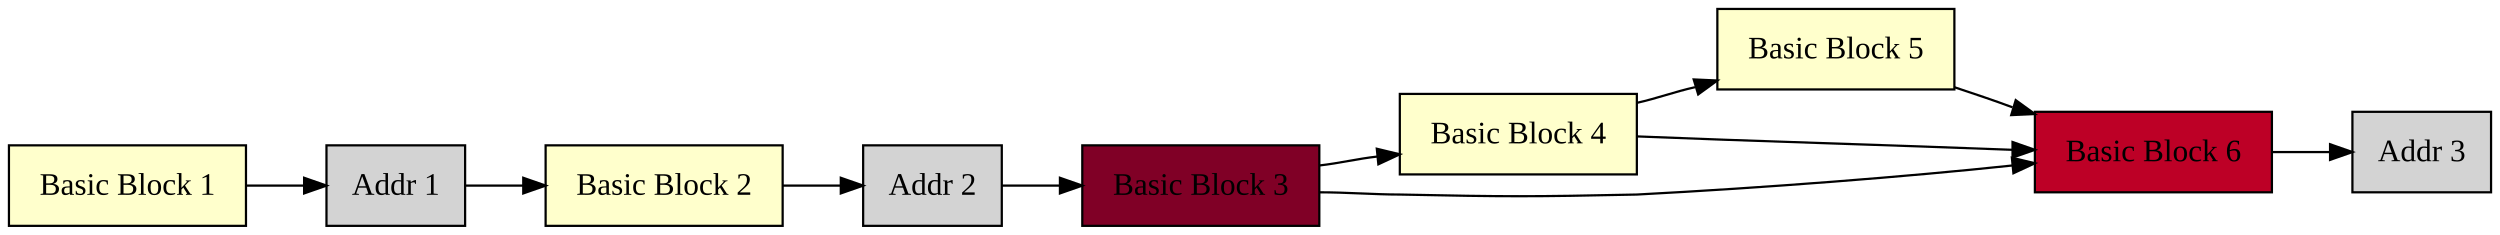
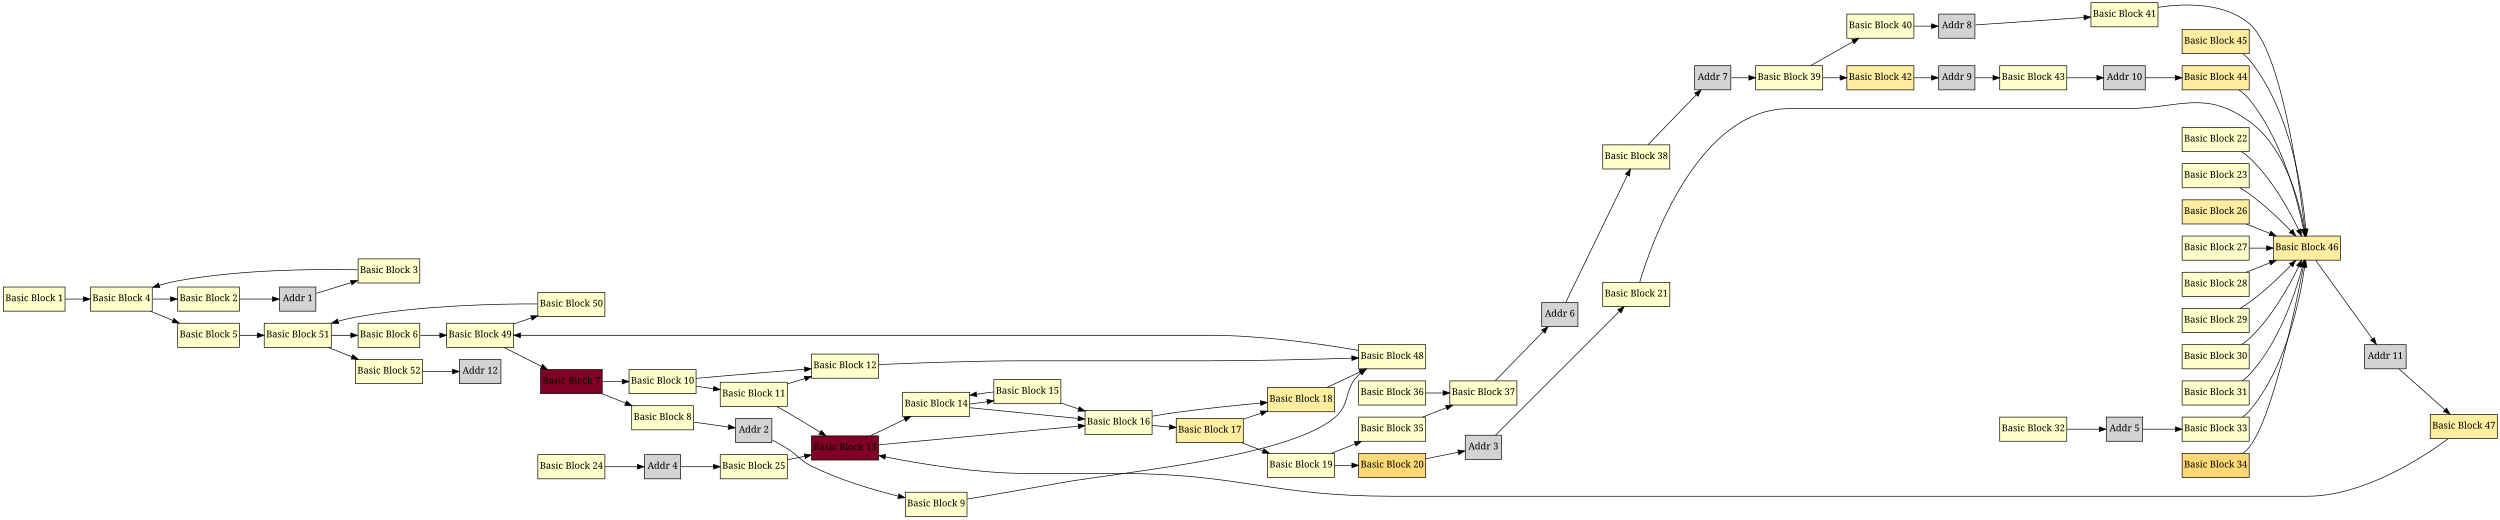
- <svg xmlns="http://www.w3.org/2000/svg" width="1118pt" height="105pt" viewBox="0.00 0.00 1118.00 105.00">
-   <g id="graph0" class="graph" transform="scale(1 1) rotate(0) translate(4 101)">
-     <polygon style="fill:white;stroke:white;" points="-4,4 -4,-101 1114,-101 1114,4 -4,4" />
+ <svg xmlns="http://www.w3.org/2000/svg" width="3728pt" height="774pt" viewBox="0.00 0.00 3728.00 774.00">
+   <g id="graph1" class="graph" transform="scale(1 1) rotate(0) translate(4 770)">
+     <polygon fill="white" stroke="white" points="-4,5 -4,-770 3725,-770 3725,5 -4,5" />
    <g id="node1" class="node">
-       <polygon style="fill:#ffffcc;stroke:black;" points="106,-36 3.55271e-14,-36 0,-1.77636e-14 106,-3.55271e-15 106,-36" />
-       <text text-anchor="middle" x="53" y="-13.9" style="font-family:Times New Roman;font-size:14.00;">Basic Block 1</text>
+       <polygon fill="#ffffcc" stroke="black" points="93,-342 1,-342 1,-306 93,-306 93,-342" />
+       <text text-anchor="middle" x="47" y="-320.9" font-family="Times Roman,serif" font-size="14.00">Basic Block 1</text>
+     </g>
+     <g id="node4" class="node">
+       <polygon fill="#ffffcc" stroke="black" points="223,-342 131,-342 131,-306 223,-306 223,-342" />
+       <text text-anchor="middle" x="177" y="-320.9" font-family="Times Roman,serif" font-size="14.00">Basic Block 4</text>
+     </g>
+     <g id="edge2" class="edge">
+       <path fill="none" stroke="black" d="M93.566,-324C102.154,-324 111.21,-324 120.063,-324" />
+       <polygon fill="black" stroke="black" points="120.322,-327.5 130.322,-324 120.322,-320.5 120.322,-327.5" />
+     </g>
+     <g id="node2" class="node">
+       <polygon fill="#ffffcc" stroke="black" points="353,-342 261,-342 261,-306 353,-306 353,-342" />
+       <text text-anchor="middle" x="307" y="-320.9" font-family="Times Roman,serif" font-size="14.00">Basic Block 2</text>
+     </g>
+     <g id="node53" class="node">
+       <polygon fill="lightgrey" stroke="black" points="467,-342 413,-342 413,-306 467,-306 467,-342" />
+       <text text-anchor="middle" x="440" y="-320.9" font-family="Times Roman,serif" font-size="14.00">Addr 1</text>
+     </g>
+     <g id="edge4" class="edge">
+       <path fill="none" stroke="black" d="M353.517,-324C369.463,-324 387.099,-324 402.264,-324" />
+       <polygon fill="black" stroke="black" points="402.316,-327.5 412.316,-324 402.316,-320.5 402.316,-327.5" />
+     </g>
+     <g id="node3" class="node">
+       <polygon fill="#ffffcc" stroke="black" points="622,-384 530,-384 530,-348 622,-348 622,-384" />
+       <text text-anchor="middle" x="576" y="-362.9" font-family="Times Roman,serif" font-size="14.00">Basic Block 3</text>
+     </g>
+     <g id="edge8" class="edge">
+       <path fill="none" stroke="black" d="M529.242,-367.646C467.174,-368.955 354.41,-368.274 260,-351 251.336,-349.415 242.328,-347.157 233.578,-344.615" />
+       <polygon fill="black" stroke="black" points="234.427,-341.215 223.841,-341.644 232.384,-347.91 234.427,-341.215" />
+     </g>
+     <g id="edge10" class="edge">
+       <path fill="none" stroke="black" d="M223.566,-324C232.154,-324 241.21,-324 250.063,-324" />
+       <polygon fill="black" stroke="black" points="250.322,-327.5 260.322,-324 250.322,-320.5 250.322,-327.5" />
+     </g>
+     <g id="node5" class="node">
+       <polygon fill="#ffffcc" stroke="black" points="353,-288 261,-288 261,-252 353,-252 353,-288" />
+       <text text-anchor="middle" x="307" y="-266.9" font-family="Times Roman,serif" font-size="14.00">Basic Block 5</text>
+     </g>
+     <g id="edge12" class="edge">
+       <path fill="none" stroke="black" d="M220.65,-305.869C231.261,-301.461 242.727,-296.698 253.728,-292.128" />
+       <polygon fill="black" stroke="black" points="255.352,-295.244 263.244,-288.176 252.667,-288.779 255.352,-295.244" />
+     </g>
+     <g id="node51" class="node">
+       <polygon fill="#ffffcc" stroke="black" points="490,-288 390,-288 390,-252 490,-252 490,-288" />
+       <text text-anchor="middle" x="440" y="-266.9" font-family="Times Roman,serif" font-size="14.00">Basic Block 51</text>
+     </g>
+     <g id="edge14" class="edge">
+       <path fill="none" stroke="black" d="M353.517,-270C361.916,-270 370.784,-270 379.513,-270" />
+       <polygon fill="black" stroke="black" points="379.659,-273.5 389.659,-270 379.659,-266.5 379.659,-273.5" />
+     </g>
+     <g id="node6" class="node">
+       <polygon fill="#ffffcc" stroke="black" points="622,-288 530,-288 530,-252 622,-252 622,-288" />
+       <text text-anchor="middle" x="576" y="-266.9" font-family="Times Roman,serif" font-size="14.00">Basic Block 6</text>
+     </g>
+     <g id="node49" class="node">
+       <polygon fill="#ffffcc" stroke="black" points="762,-288 662,-288 662,-252 762,-252 762,-288" />
+       <text text-anchor="middle" x="712" y="-266.9" font-family="Times Roman,serif" font-size="14.00">Basic Block 49</text>
+     </g>
+     <g id="edge16" class="edge">
+       <path fill="none" stroke="black" d="M622.803,-270C632.156,-270 642.103,-270 651.832,-270" />
+       <polygon fill="black" stroke="black" points="651.86,-273.5 661.86,-270 651.86,-266.5 651.86,-273.5" />
    </g>
    <g id="node7" class="node">
-       <polygon style="fill:lightgrey;stroke:black;" points="204,-36 142,-36 142,-1.77636e-14 204,-3.55271e-15 204,-36" />
-       <text text-anchor="middle" x="173" y="-13.9" style="font-family:Times New Roman;font-size:14.00;">Addr 1</text>
-     </g>
-     <g id="edge2" class="edge">
-       <path style="fill:none;stroke:black;" d="M106,-18C114,-18 123,-18 132,-18" />
-       <polygon style="fill:black;stroke:black;" points="132,-21.5 142,-18 132,-14.5 132,-21.5" />
-     </g>
-     <g id="node2" class="node">
-       <polygon style="fill:#ffffcc;stroke:black;" points="346,-36 240,-36 240,-1.77636e-14 346,-3.55271e-15 346,-36" />
-       <text text-anchor="middle" x="293" y="-13.9" style="font-family:Times New Roman;font-size:14.00;">Basic Block 2</text>
+       <polygon fill="#800026" stroke="black" points="894,-219 802,-219 802,-183 894,-183 894,-219" />
+       <text text-anchor="middle" x="848" y="-197.9" font-family="Times Roman,serif" font-size="14.00">Basic Block 7</text>
    </g>
    <g id="node8" class="node">
-       <polygon style="fill:lightgrey;stroke:black;" points="444,-36 382,-36 382,-1.77636e-14 444,-3.55271e-15 444,-36" />
-       <text text-anchor="middle" x="413" y="-13.9" style="font-family:Times New Roman;font-size:14.00;">Addr 2</text>
+       <polygon fill="#ffffcc" stroke="black" points="1030,-165 938,-165 938,-129 1030,-129 1030,-165" />
+       <text text-anchor="middle" x="984" y="-143.9" font-family="Times Roman,serif" font-size="14.00">Basic Block 8</text>
+     </g>
+     <g id="edge20" class="edge">
+       <path fill="none" stroke="black" d="M893.664,-182.869C904.878,-178.416 917.003,-173.602 928.618,-168.99" />
+       <polygon fill="black" stroke="black" points="930.222,-172.119 938.225,-165.176 927.639,-165.613 930.222,-172.119" />
+     </g>
+     <g id="node10" class="node">
+       <polygon fill="#ffffcc" stroke="black" points="1034,-219 934,-219 934,-183 1034,-183 1034,-219" />
+       <text text-anchor="middle" x="984" y="-197.9" font-family="Times Roman,serif" font-size="14.00">Basic Block 10</text>
+     </g>
+     <g id="edge18" class="edge">
+       <path fill="none" stroke="black" d="M894.803,-201C904.156,-201 914.103,-201 923.832,-201" />
+       <polygon fill="black" stroke="black" points="923.86,-204.5 933.86,-201 923.86,-197.5 923.86,-204.5" />
+     </g>
+     <g id="node54" class="node">
+       <polygon fill="lightgrey" stroke="black" points="1147,-146 1093,-146 1093,-110 1147,-110 1147,-146" />
+       <text text-anchor="middle" x="1120" y="-124.9" font-family="Times Roman,serif" font-size="14.00">Addr 2</text>
+     </g>
+     <g id="edge22" class="edge">
+       <path fill="none" stroke="black" d="M1030.8,-140.461C1047.57,-138.119 1066.25,-135.51 1082.16,-133.287" />
+       <polygon fill="black" stroke="black" points="1082.75,-136.738 1092.17,-131.888 1081.78,-129.806 1082.75,-136.738" />
+     </g>
+     <g id="node9" class="node">
+       <polygon fill="#ffffcc" stroke="black" points="1438,-36 1346,-36 1346,-1.77636e-14 1438,-3.55271e-15 1438,-36" />
+       <text text-anchor="middle" x="1392" y="-14.9" font-family="Times Roman,serif" font-size="14.00">Basic Block 9</text>
+     </g>
+     <g id="node48" class="node">
+       <polygon fill="#ffffcc" stroke="black" points="2122,-256 2022,-256 2022,-220 2122,-220 2122,-256" />
+       <text text-anchor="middle" x="2072" y="-234.9" font-family="Times Roman,serif" font-size="14.00">Basic Block 48</text>
+     </g>
+     <g id="edge26" class="edge">
+       <path fill="none" stroke="black" d="M1438.66,-25.829C1476.3,-32.192 1530.59,-41.478 1578,-50 1669.72,-66.488 1914.26,-87.515 1986,-147 2011.12,-167.831 1998.72,-188.123 2022,-211 2022.93,-211.914 2023.9,-212.806 2024.9,-213.675" />
+       <polygon fill="black" stroke="black" points="2022.98,-216.613 2033.05,-219.895 2027.22,-211.047 2022.98,-216.613" />
+     </g>
+     <g id="node11" class="node">
+       <polygon fill="#ffffcc" stroke="black" points="1170,-200 1070,-200 1070,-164 1170,-164 1170,-200" />
+       <text text-anchor="middle" x="1120" y="-178.9" font-family="Times Roman,serif" font-size="14.00">Basic Block 11</text>
+     </g>
+     <g id="edge30" class="edge">
+       <path fill="none" stroke="black" d="M1034.25,-193.979C1042.63,-192.809 1051.39,-191.585 1059.98,-190.385" />
+       <polygon fill="black" stroke="black" points="1060.53,-193.842 1069.95,-188.992 1059.56,-186.909 1060.53,-193.842" />
+     </g>
+     <g id="node12" class="node">
+       <polygon fill="#ffffcc" stroke="black" points="1306,-242 1206,-242 1206,-206 1306,-206 1306,-242" />
+       <text text-anchor="middle" x="1256" y="-220.9" font-family="Times Roman,serif" font-size="14.00">Basic Block 12</text>
+     </g>
+     <g id="edge28" class="edge">
+       <path fill="none" stroke="black" d="M1034.01,-205.757C1045.81,-206.85 1058.35,-207.988 1070,-209 1112.04,-212.65 1159.45,-216.469 1195.89,-219.34" />
+       <polygon fill="black" stroke="black" points="1195.61,-222.83 1205.86,-220.124 1196.16,-215.851 1195.61,-222.83" />
+     </g>
+     <g id="edge34" class="edge">
+       <path fill="none" stroke="black" d="M1170.25,-197.52C1178.72,-200.135 1187.58,-202.871 1196.26,-205.551" />
+       <polygon fill="black" stroke="black" points="1195.36,-208.937 1205.95,-208.544 1197.43,-202.249 1195.36,-208.937" />
+     </g>
+     <g id="node13" class="node">
+       <polygon fill="#800026" stroke="black" points="1306,-120 1206,-120 1206,-84 1306,-84 1306,-120" />
+       <text text-anchor="middle" x="1256" y="-98.9" font-family="Times Roman,serif" font-size="14.00">Basic Block 13</text>
+     </g>
+     <g id="edge32" class="edge">
+       <path fill="none" stroke="black" d="M1154.03,-163.96C1159.4,-161.016 1164.87,-157.96 1170,-155 1186.25,-145.615 1203.94,-134.816 1219.03,-125.425" />
+       <polygon fill="black" stroke="black" points="1220.96,-128.348 1227.58,-120.08 1217.25,-122.412 1220.96,-128.348" />
+     </g>
+     <g id="edge36" class="edge">
+       <path fill="none" stroke="black" d="M1306.12,-226.357C1360.68,-228.717 1450.52,-232 1528,-232 1528,-232 1528,-232 1800,-232 1872.77,-232 1956.47,-234.173 2011.59,-235.904" />
+       <polygon fill="black" stroke="black" points="2011.77,-239.411 2021.88,-236.232 2011.99,-232.415 2011.77,-239.411" />
+     </g>
+     <g id="node14" class="node">
+       <polygon fill="#ffffcc" stroke="black" points="1442,-185 1342,-185 1342,-149 1442,-149 1442,-185" />
+       <text text-anchor="middle" x="1392" y="-163.9" font-family="Times Roman,serif" font-size="14.00">Basic Block 14</text>
+     </g>
+     <g id="edge40" class="edge">
+       <path fill="none" stroke="black" d="M1293.88,-120.106C1309.8,-127.713 1328.47,-136.638 1345.23,-144.649" />
+       <polygon fill="black" stroke="black" points="1343.79,-147.837 1354.32,-148.991 1346.81,-141.521 1343.79,-147.837" />
+     </g>
+     <g id="node16" class="node">
+       <polygon fill="#ffffcc" stroke="black" points="1714,-158 1614,-158 1614,-122 1714,-122 1714,-158" />
+       <text text-anchor="middle" x="1664" y="-136.9" font-family="Times Roman,serif" font-size="14.00">Basic Block 16</text>
+     </g>
+     <g id="edge38" class="edge">
+       <path fill="none" stroke="black" d="M1306.03,-106.66C1381.23,-113.663 1523.15,-126.882 1603.87,-134.4" />
+       <polygon fill="black" stroke="black" points="1603.6,-137.89 1613.88,-135.332 1604.25,-130.92 1603.6,-137.89" />
+     </g>
+     <g id="node15" class="node">
+       <polygon fill="#ffffcc" stroke="black" points="1578,-204 1478,-204 1478,-168 1578,-168 1578,-204" />
+       <text text-anchor="middle" x="1528" y="-182.9" font-family="Times Roman,serif" font-size="14.00">Basic Block 15</text>
+     </g>
+     <g id="edge44" class="edge">
+       <path fill="none" stroke="black" d="M1442.25,-167.479C1450.63,-168.449 1459.39,-169.617 1467.98,-170.907" />
+       <polygon fill="black" stroke="black" points="1467.53,-174.378 1477.95,-172.471 1468.62,-167.463 1467.53,-174.378" />
+     </g>
+     <g id="edge42" class="edge">
+       <path fill="none" stroke="black" d="M1442.21,-162.016C1487.78,-157.493 1555.07,-150.813 1603.58,-145.998" />
+       <polygon fill="black" stroke="black" points="1604.02,-149.471 1613.63,-145 1603.33,-142.505 1604.02,-149.471" />
+     </g>
+     <g id="edge46" class="edge">
+       <path fill="none" stroke="black" d="M1477.95,-185.544C1469.58,-184.579 1460.82,-183.413 1452.23,-182.125" />
+       <polygon fill="black" stroke="black" points="1452.68,-178.652 1442.25,-180.562 1451.59,-185.568 1452.68,-178.652" />
+     </g>
+     <g id="edge48" class="edge">
+       <path fill="none" stroke="black" d="M1578.25,-169.002C1586.72,-166.138 1595.58,-163.141 1604.26,-160.206" />
+       <polygon fill="black" stroke="black" points="1605.6,-163.448 1613.95,-156.928 1603.36,-156.817 1605.6,-163.448" />
+     </g>
+     <g id="node17" class="node">
+       <polygon fill="#ffeda0" stroke="black" points="1850,-146 1750,-146 1750,-110 1850,-110 1850,-146" />
+       <text text-anchor="middle" x="1800" y="-124.9" font-family="Times Roman,serif" font-size="14.00">Basic Block 17</text>
+     </g>
+     <g id="edge52" class="edge">
+       <path fill="none" stroke="black" d="M1714.25,-135.566C1722.63,-134.827 1731.39,-134.054 1739.98,-133.296" />
+       <polygon fill="black" stroke="black" points="1740.3,-136.782 1749.95,-132.416 1739.68,-129.809 1740.3,-136.782" />
+     </g>
+     <g id="node18" class="node">
+       <polygon fill="#ffeda0" stroke="black" points="1986,-192 1886,-192 1886,-156 1986,-156 1986,-192" />
+       <text text-anchor="middle" x="1936" y="-170.9" font-family="Times Roman,serif" font-size="14.00">Basic Block 18</text>
+     </g>
+     <g id="edge50" class="edge">
+       <path fill="none" stroke="black" d="M1714.38,-149.403C1726.05,-151.41 1738.44,-153.403 1750,-155 1791.88,-160.784 1839.3,-165.601 1875.77,-168.938" />
+       <polygon fill="black" stroke="black" points="1875.48,-172.426 1885.76,-169.839 1876.11,-165.454 1875.48,-172.426" />
+     </g>
+     <g id="edge56" class="edge">
+       <path fill="none" stroke="black" d="M1850.25,-144.998C1858.72,-147.862 1867.58,-150.859 1876.26,-153.794" />
+       <polygon fill="black" stroke="black" points="1875.36,-157.183 1885.95,-157.072 1877.6,-150.552 1875.36,-157.183" />
+     </g>
+     <g id="node19" class="node">
+       <polygon fill="#ffffcc" stroke="black" points="1986,-94 1886,-94 1886,-58 1986,-58 1986,-94" />
+       <text text-anchor="middle" x="1936" y="-72.9" font-family="Times Roman,serif" font-size="14.00">Basic Block 19</text>
+     </g>
+     <g id="edge54" class="edge">
+       <path fill="none" stroke="black" d="M1847.18,-109.959C1857.52,-106.006 1868.57,-101.782 1879.24,-97.703" />
+       <polygon fill="black" stroke="black" points="1880.81,-100.85 1888.9,-94.009 1878.31,-94.311 1880.81,-100.85" />
+     </g>
+     <g id="edge58" class="edge">
+       <path fill="none" stroke="black" d="M1974.61,-192.169C1989.97,-199.397 2007.81,-207.792 2023.99,-215.407" />
+       <polygon fill="black" stroke="black" points="2022.76,-218.695 2033.3,-219.786 2025.74,-212.361 2022.76,-218.695" />
+     </g>
+     <g id="node20" class="node">
+       <polygon fill="#fed976" stroke="black" points="2122,-94 2022,-94 2022,-58 2122,-58 2122,-94" />
+       <text text-anchor="middle" x="2072" y="-72.9" font-family="Times Roman,serif" font-size="14.00">Basic Block 20</text>
+     </g>
+     <g id="edge62" class="edge">
+       <path fill="none" stroke="black" d="M1986.25,-76C1994.54,-76 2003.2,-76 2011.7,-76" />
+       <polygon fill="black" stroke="black" points="2011.95,-79.5 2021.95,-76 2011.95,-72.5 2011.95,-79.5" />
+     </g>
+     <g id="node35" class="node">
+       <polygon fill="#ffffcc" stroke="black" points="2122,-148 2022,-148 2022,-112 2122,-112 2122,-148" />
+       <text text-anchor="middle" x="2072" y="-126.9" font-family="Times Roman,serif" font-size="14.00">Basic Block 35</text>
+     </g>
+     <g id="edge60" class="edge">
+       <path fill="none" stroke="black" d="M1981.66,-94.131C1992.88,-98.584 2005,-103.398 2016.62,-108.01" />
+       <polygon fill="black" stroke="black" points="2015.64,-111.387 2026.22,-111.824 2018.22,-104.881 2015.64,-111.387" />
+     </g>
+     <g id="node55" class="node">
+       <polygon fill="lightgrey" stroke="black" points="2235,-121 2181,-121 2181,-85 2235,-85 2235,-121" />
+       <text text-anchor="middle" x="2208" y="-99.9" font-family="Times Roman,serif" font-size="14.00">Addr 3</text>
+     </g>
+     <g id="edge64" class="edge">
+       <path fill="none" stroke="black" d="M2122.25,-85.977C2138.24,-89.15 2155.63,-92.603 2170.55,-95.564" />
+       <polygon fill="black" stroke="black" points="2169.94,-99.012 2180.43,-97.526 2171.3,-92.146 2169.94,-99.012" />
+     </g>
+     <g id="node21" class="node">
+       <polygon fill="#ffffcc" stroke="black" points="2486,-349 2386,-349 2386,-313 2486,-313 2486,-349" />
+       <text text-anchor="middle" x="2436" y="-327.9" font-family="Times Roman,serif" font-size="14.00">Basic Block 21</text>
+     </g>
+     <g id="node46" class="node">
+       <polygon fill="#ffeda0" stroke="black" points="3486,-418 3386,-418 3386,-382 3486,-382 3486,-418" />
+       <text text-anchor="middle" x="3436" y="-396.9" font-family="Times Roman,serif" font-size="14.00">Basic Block 46</text>
+     </g>
+     <g id="edge68" class="edge">
+       <path fill="none" stroke="black" d="M2441.11,-349.175C2459.64,-410.8 2529.46,-608 2664,-608 2664,-608 2664,-608 3164,-608 3247.1,-608 3282.5,-637.47 3350,-589 3403.58,-550.521 3424.5,-470.481 3432.08,-427.959" />
+       <polygon fill="black" stroke="black" points="3435.55,-428.442 3433.73,-418.004 3428.64,-427.297 3435.55,-428.442" />
+     </g>
+     <g id="node22" class="node">
+       <polygon fill="#ffffcc" stroke="black" points="3350,-580 3250,-580 3250,-544 3350,-544 3350,-580" />
+       <text text-anchor="middle" x="3300" y="-558.9" font-family="Times Roman,serif" font-size="14.00">Basic Block 22</text>
+     </g>
+     <g id="edge70" class="edge">
+       <path fill="none" stroke="black" d="M3338.52,-543.88C3342.61,-541.191 3346.53,-538.226 3350,-535 3383.45,-503.878 3409.41,-457.047 3423.7,-427.523" />
+       <polygon fill="black" stroke="black" points="3426.99,-428.758 3428.09,-418.221 3420.66,-425.769 3426.99,-428.758" />
+     </g>
+     <g id="node23" class="node">
+       <polygon fill="#ffffcc" stroke="black" points="3350,-526 3250,-526 3250,-490 3350,-490 3350,-526" />
+       <text text-anchor="middle" x="3300" y="-504.9" font-family="Times Roman,serif" font-size="14.00">Basic Block 23</text>
+     </g>
+     <g id="edge72" class="edge">
+       <path fill="none" stroke="black" d="M3336.2,-489.922C3340.96,-487.122 3345.68,-484.118 3350,-481 3372.79,-464.551 3395.82,-442.506 3412.3,-425.568" />
+       <polygon fill="black" stroke="black" points="3414.99,-427.821 3419.39,-418.183 3409.94,-422.973 3414.99,-427.821" />
+     </g>
+     <g id="node24" class="node">
+       <polygon fill="#ffffcc" stroke="black" points="898,-92 798,-92 798,-56 898,-56 898,-92" />
+       <text text-anchor="middle" x="848" y="-70.9" font-family="Times Roman,serif" font-size="14.00">Basic Block 24</text>
+     </g>
+     <g id="node56" class="node">
+       <polygon fill="lightgrey" stroke="black" points="1011,-92 957,-92 957,-56 1011,-56 1011,-92" />
+       <text text-anchor="middle" x="984" y="-70.9" font-family="Times Roman,serif" font-size="14.00">Addr 4</text>
+     </g>
+     <g id="edge74" class="edge">
+       <path fill="none" stroke="black" d="M898.255,-74C914.086,-74 931.296,-74 946.116,-74" />
+       <polygon fill="black" stroke="black" points="946.43,-77.5 956.43,-74 946.43,-70.5 946.43,-77.5" />
+     </g>
+     <g id="node25" class="node">
+       <polygon fill="#ffffcc" stroke="black" points="1170,-92 1070,-92 1070,-56 1170,-56 1170,-92" />
+       <text text-anchor="middle" x="1120" y="-70.9" font-family="Times Roman,serif" font-size="14.00">Basic Block 25</text>
+     </g>
+     <g id="edge78" class="edge">
+       <path fill="none" stroke="black" d="M1170.25,-84.347C1178.63,-86.071 1187.39,-87.875 1195.98,-89.643" />
+       <polygon fill="black" stroke="black" points="1195.45,-93.107 1205.95,-91.696 1196.86,-86.251 1195.45,-93.107" />
+     </g>
+     <g id="node26" class="node">
+       <polygon fill="#ffeda0" stroke="black" points="3350,-472 3250,-472 3250,-436 3350,-436 3350,-472" />
+       <text text-anchor="middle" x="3300" y="-450.9" font-family="Times Roman,serif" font-size="14.00">Basic Block 26</text>
+     </g>
+     <g id="edge80" class="edge">
+       <path fill="none" stroke="black" d="M3345.66,-435.869C3356.88,-431.416 3369,-426.602 3380.62,-421.99" />
+       <polygon fill="black" stroke="black" points="3382.22,-425.119 3390.22,-418.176 3379.64,-418.613 3382.22,-425.119" />
+     </g>
+     <g id="node27" class="node">
+       <polygon fill="#ffffcc" stroke="black" points="3350,-418 3250,-418 3250,-382 3350,-382 3350,-418" />
+       <text text-anchor="middle" x="3300" y="-396.9" font-family="Times Roman,serif" font-size="14.00">Basic Block 27</text>
+     </g>
+     <g id="edge82" class="edge">
+       <path fill="none" stroke="black" d="M3350.25,-400C3358.54,-400 3367.2,-400 3375.7,-400" />
+       <polygon fill="black" stroke="black" points="3375.95,-403.5 3385.95,-400 3375.95,-396.5 3375.95,-403.5" />
+     </g>
+     <g id="node28" class="node">
+       <polygon fill="#ffffcc" stroke="black" points="3350,-364 3250,-364 3250,-328 3350,-328 3350,-364" />
+       <text text-anchor="middle" x="3300" y="-342.9" font-family="Times Roman,serif" font-size="14.00">Basic Block 28</text>
+     </g>
+     <g id="edge84" class="edge">
+       <path fill="none" stroke="black" d="M3345.66,-364.131C3356.88,-368.584 3369,-373.398 3380.62,-378.01" />
+       <polygon fill="black" stroke="black" points="3379.64,-381.387 3390.22,-381.824 3382.22,-374.881 3379.64,-381.387" />
+     </g>
+     <g id="node29" class="node">
+       <polygon fill="#ffffcc" stroke="black" points="3350,-310 3250,-310 3250,-274 3350,-274 3350,-310" />
+       <text text-anchor="middle" x="3300" y="-288.9" font-family="Times Roman,serif" font-size="14.00">Basic Block 29</text>
+     </g>
+     <g id="edge86" class="edge">
+       <path fill="none" stroke="black" d="M3336.2,-310.078C3340.96,-312.878 3345.68,-315.882 3350,-319 3372.79,-335.449 3395.82,-357.494 3412.3,-374.432" />
+       <polygon fill="black" stroke="black" points="3409.94,-377.027 3419.39,-381.817 3414.99,-372.179 3409.94,-377.027" />
+     </g>
+     <g id="node30" class="node">
+       <polygon fill="#ffffcc" stroke="black" points="3350,-256 3250,-256 3250,-220 3350,-220 3350,-256" />
+       <text text-anchor="middle" x="3300" y="-234.9" font-family="Times Roman,serif" font-size="14.00">Basic Block 30</text>
+     </g>
+     <g id="edge88" class="edge">
+       <path fill="none" stroke="black" d="M3338.52,-256.12C3342.61,-258.809 3346.53,-261.774 3350,-265 3383.45,-296.122 3409.41,-342.953 3423.7,-372.477" />
+       <polygon fill="black" stroke="black" points="3420.66,-374.231 3428.09,-381.779 3426.99,-371.242 3420.66,-374.231" />
+     </g>
+     <g id="node31" class="node">
+       <polygon fill="#ffffcc" stroke="black" points="3350,-202 3250,-202 3250,-166 3350,-166 3350,-202" />
+       <text text-anchor="middle" x="3300" y="-180.9" font-family="Times Roman,serif" font-size="14.00">Basic Block 31</text>
+     </g>
+     <g id="edge90" class="edge">
+       <path fill="none" stroke="black" d="M3339.48,-202.003C3343.3,-204.687 3346.9,-207.684 3350,-211 3394.16,-258.278 3418.67,-332.152 3429.38,-372.098" />
+       <polygon fill="black" stroke="black" points="3426.03,-373.144 3431.92,-381.951 3432.81,-371.394 3426.03,-373.144" />
+     </g>
+     <g id="node32" class="node">
+       <polygon fill="#ffffcc" stroke="black" points="3078,-148 2978,-148 2978,-112 3078,-112 3078,-148" />
+       <text text-anchor="middle" x="3028" y="-126.9" font-family="Times Roman,serif" font-size="14.00">Basic Block 32</text>
+     </g>
+     <g id="node57" class="node">
+       <polygon fill="lightgrey" stroke="black" points="3191,-148 3137,-148 3137,-112 3191,-112 3191,-148" />
+       <text text-anchor="middle" x="3164" y="-126.9" font-family="Times Roman,serif" font-size="14.00">Addr 5</text>
+     </g>
+     <g id="edge92" class="edge">
+       <path fill="none" stroke="black" d="M3078.25,-130C3094.09,-130 3111.3,-130 3126.12,-130" />
+       <polygon fill="black" stroke="black" points="3126.43,-133.5 3136.43,-130 3126.43,-126.5 3126.43,-133.5" />
+     </g>
+     <g id="node33" class="node">
+       <polygon fill="#ffffcc" stroke="black" points="3350,-148 3250,-148 3250,-112 3350,-112 3350,-148" />
+       <text text-anchor="middle" x="3300" y="-126.9" font-family="Times Roman,serif" font-size="14.00">Basic Block 33</text>
+     </g>
+     <g id="edge96" class="edge">
+       <path fill="none" stroke="black" d="M3340.27,-148.097C3343.85,-150.74 3347.18,-153.702 3350,-157 3404.92,-221.165 3425.6,-322.79 3432.68,-371.77" />
+       <polygon fill="black" stroke="black" points="3429.25,-372.503 3434.06,-381.941 3436.19,-371.561 3429.25,-372.503" />
+     </g>
+     <g id="node34" class="node">
+       <polygon fill="#fed976" stroke="black" points="3350,-94 3250,-94 3250,-58 3350,-58 3350,-94" />
+       <text text-anchor="middle" x="3300" y="-72.9" font-family="Times Roman,serif" font-size="14.00">Basic Block 34</text>
+     </g>
+     <g id="edge98" class="edge">
+       <path fill="none" stroke="black" d="M3340.95,-94.297C3344.31,-96.881 3347.4,-99.775 3350,-103 3384.08,-145.251 3417.99,-306.105 3430.72,-371.799" />
+       <polygon fill="black" stroke="black" points="3427.33,-372.687 3432.65,-381.849 3434.21,-371.369 3427.33,-372.687" />
+     </g>
+     <g id="node37" class="node">
+       <polygon fill="#ffffcc" stroke="black" points="2258,-202 2158,-202 2158,-166 2258,-166 2258,-202" />
+       <text text-anchor="middle" x="2208" y="-180.9" font-family="Times Roman,serif" font-size="14.00">Basic Block 37</text>
+     </g>
+     <g id="edge100" class="edge">
+       <path fill="none" stroke="black" d="M2117.66,-148.131C2128.88,-152.584 2141,-157.398 2152.62,-162.01" />
+       <polygon fill="black" stroke="black" points="2151.64,-165.387 2162.22,-165.824 2154.22,-158.881 2151.64,-165.387" />
+     </g>
+     <g id="node36" class="node">
+       <polygon fill="#ffffcc" stroke="black" points="2122,-202 2022,-202 2022,-166 2122,-166 2122,-202" />
+       <text text-anchor="middle" x="2072" y="-180.9" font-family="Times Roman,serif" font-size="14.00">Basic Block 36</text>
+     </g>
+     <g id="edge102" class="edge">
+       <path fill="none" stroke="black" d="M2122.25,-184C2130.54,-184 2139.2,-184 2147.7,-184" />
+       <polygon fill="black" stroke="black" points="2147.95,-187.5 2157.95,-184 2147.95,-180.5 2147.95,-187.5" />
+     </g>
+     <g id="node58" class="node">
+       <polygon fill="lightgrey" stroke="black" points="2349,-319 2295,-319 2295,-283 2349,-283 2349,-319" />
+       <text text-anchor="middle" x="2322" y="-297.9" font-family="Times Roman,serif" font-size="14.00">Addr 6</text>
+     </g>
+     <g id="edge104" class="edge">
+       <path fill="none" stroke="black" d="M2225.56,-202.025C2244.67,-221.635 2275.37,-253.147 2296.99,-275.337" />
+       <polygon fill="black" stroke="black" points="2294.74,-278.042 2304.23,-282.762 2299.76,-273.157 2294.74,-278.042" />
+     </g>
+     <g id="node38" class="node">
+       <polygon fill="#ffffcc" stroke="black" points="2486,-554 2386,-554 2386,-518 2486,-518 2486,-554" />
+       <text text-anchor="middle" x="2436" y="-532.9" font-family="Times Roman,serif" font-size="14.00">Basic Block 38</text>
+     </g>
+     <g id="node59" class="node">
+       <polygon fill="lightgrey" stroke="black" points="2577,-672 2523,-672 2523,-636 2577,-636 2577,-672" />
+       <text text-anchor="middle" x="2550" y="-650.9" font-family="Times Roman,serif" font-size="14.00">Addr 7</text>
+     </g>
+     <g id="edge108" class="edge">
+       <path fill="none" stroke="black" d="M2453.56,-554.179C2472.87,-574.159 2504,-606.39 2525.66,-628.802" />
+       <polygon fill="black" stroke="black" points="2523.14,-631.234 2532.6,-635.994 2528.17,-626.37 2523.14,-631.234" />
+     </g>
+     <g id="node39" class="node">
+       <polygon fill="#ffffcc" stroke="black" points="2714,-672 2614,-672 2614,-636 2714,-636 2714,-672" />
+       <text text-anchor="middle" x="2664" y="-650.9" font-family="Times Roman,serif" font-size="14.00">Basic Block 39</text>
+     </g>
+     <g id="node40" class="node">
+       <polygon fill="#ffffcc" stroke="black" points="2850,-749 2750,-749 2750,-713 2850,-713 2850,-749" />
+       <text text-anchor="middle" x="2800" y="-727.9" font-family="Times Roman,serif" font-size="14.00">Basic Block 40</text>
+     </g>
+     <g id="edge114" class="edge">
+       <path fill="none" stroke="black" d="M2695.89,-672.053C2714.76,-682.74 2738.87,-696.388 2759.13,-707.86" />
+       <polygon fill="black" stroke="black" points="2757.42,-710.912 2767.84,-712.793 2760.86,-704.821 2757.42,-710.912" />
+     </g>
+     <g id="node42" class="node">
+       <polygon fill="#ffeda0" stroke="black" points="2850,-672 2750,-672 2750,-636 2850,-636 2850,-672" />
+       <text text-anchor="middle" x="2800" y="-650.9" font-family="Times Roman,serif" font-size="14.00">Basic Block 42</text>
+     </g>
+     <g id="edge112" class="edge">
+       <path fill="none" stroke="black" d="M2714.25,-654C2722.54,-654 2731.2,-654 2739.7,-654" />
+       <polygon fill="black" stroke="black" points="2739.95,-657.5 2749.95,-654 2739.95,-650.5 2739.95,-657.5" />
+     </g>
+     <g id="node60" class="node">
+       <polygon fill="lightgrey" stroke="black" points="2941,-749 2887,-749 2887,-713 2941,-713 2941,-749" />
+       <text text-anchor="middle" x="2914" y="-727.9" font-family="Times Roman,serif" font-size="14.00">Addr 8</text>
+     </g>
+     <g id="edge116" class="edge">
+       <path fill="none" stroke="black" d="M2850,-731C2858.75,-731 2867.72,-731 2876.08,-731" />
+       <polygon fill="black" stroke="black" points="2876.27,-734.5 2886.27,-731 2876.27,-727.5 2876.27,-734.5" />
+     </g>
+     <g id="node41" class="node">
+       <polygon fill="#ffffcc" stroke="black" points="3214,-766 3114,-766 3114,-730 3214,-730 3214,-766" />
+       <text text-anchor="middle" x="3164" y="-744.9" font-family="Times Roman,serif" font-size="14.00">Basic Block 41</text>
+     </g>
+     <g id="edge120" class="edge">
+       <path fill="none" stroke="black" d="M3214.07,-759.146C3255.25,-765.202 3312.7,-766.081 3350,-735 3397.61,-695.333 3424.35,-501.858 3432.93,-428.382" />
+       <polygon fill="black" stroke="black" points="3436.45,-428.384 3434.11,-418.052 3429.5,-427.591 3436.45,-428.384" />
+     </g>
+     <g id="node61" class="node">
+       <polygon fill="lightgrey" stroke="black" points="2941,-672 2887,-672 2887,-636 2941,-636 2941,-672" />
+       <text text-anchor="middle" x="2914" y="-650.9" font-family="Times Roman,serif" font-size="14.00">Addr 9</text>
+     </g>
+     <g id="edge122" class="edge">
+       <path fill="none" stroke="black" d="M2850,-654C2858.75,-654 2867.72,-654 2876.08,-654" />
+       <polygon fill="black" stroke="black" points="2876.27,-657.5 2886.27,-654 2876.27,-650.5 2876.27,-657.5" />
+     </g>
+     <g id="node43" class="node">
+       <polygon fill="#ffffcc" stroke="black" points="3078,-672 2978,-672 2978,-636 3078,-636 3078,-672" />
+       <text text-anchor="middle" x="3028" y="-650.9" font-family="Times Roman,serif" font-size="14.00">Basic Block 43</text>
+     </g>
+     <g id="node62" class="node">
+       <polygon fill="lightgrey" stroke="black" points="3195,-672 3133,-672 3133,-636 3195,-636 3195,-672" />
+       <text text-anchor="middle" x="3164" y="-650.9" font-family="Times Roman,serif" font-size="14.00">Addr 10</text>
+     </g>
+     <g id="edge126" class="edge">
+       <path fill="none" stroke="black" d="M3078.25,-654C3092.85,-654 3108.61,-654 3122.59,-654" />
+       <polygon fill="black" stroke="black" points="3122.89,-657.5 3132.89,-654 3122.89,-650.5 3122.89,-657.5" />
+     </g>
+     <g id="node44" class="node">
+       <polygon fill="#ffeda0" stroke="black" points="3350,-672 3250,-672 3250,-636 3350,-636 3350,-672" />
+       <text text-anchor="middle" x="3300" y="-650.9" font-family="Times Roman,serif" font-size="14.00">Basic Block 44</text>
+     </g>
+     <g id="edge130" class="edge">
+       <path fill="none" stroke="black" d="M3334.63,-635.985C3340.28,-631.943 3345.69,-627.265 3350,-622 3398.45,-562.76 3421.8,-473.081 3431.02,-427.984" />
+       <polygon fill="black" stroke="black" points="3434.48,-428.522 3432.97,-418.036 3427.61,-427.176 3434.48,-428.522" />
+     </g>
+     <g id="node45" class="node">
+       <polygon fill="#ffeda0" stroke="black" points="3350,-726 3250,-726 3250,-690 3350,-690 3350,-726" />
+       <text text-anchor="middle" x="3300" y="-704.9" font-family="Times Roman,serif" font-size="14.00">Basic Block 45</text>
+     </g>
+     <g id="edge132" class="edge">
+       <path fill="none" stroke="black" d="M3340.9,-689.661C3344.26,-687.086 3347.37,-684.205 3350,-681 3412.59,-604.595 3429.7,-483.051 3434.32,-428.333" />
+       <polygon fill="black" stroke="black" points="3437.81,-428.552 3435.09,-418.314 3430.83,-428.017 3437.81,-428.552" />
+     </g>
+     <g id="node63" class="node">
+       <polygon fill="lightgrey" stroke="black" points="3584,-256 3522,-256 3522,-220 3584,-220 3584,-256" />
+       <text text-anchor="middle" x="3553" y="-234.9" font-family="Times Roman,serif" font-size="14.00">Addr 11</text>
+     </g>
+     <g id="edge134" class="edge">
+       <path fill="none" stroke="black" d="M3449.19,-381.731C3469.82,-353.17 3509.81,-297.798 3533.69,-264.742" />
+       <polygon fill="black" stroke="black" points="3536.66,-266.606 3539.67,-256.45 3530.98,-262.508 3536.66,-266.606" />
+     </g>
+     <g id="node47" class="node">
+       <polygon fill="#ffeda0" stroke="black" points="3720,-152 3620,-152 3620,-116 3720,-116 3720,-152" />
+       <text text-anchor="middle" x="3670" y="-130.9" font-family="Times Roman,serif" font-size="14.00">Basic Block 47</text>
+     </g>
+     <g id="edge138" class="edge">
+       <path fill="none" stroke="black" d="M3646.93,-115.885C3606.6,-86.088 3519.58,-30 3436,-30 2072,-30 2072,-30 2072,-30 1890.04,-30 1845.96,-64 1664,-64 1528,-64 1528,-64 1528,-64 1454.61,-64 1371.14,-77.737 1316.25,-88.692" />
+       <polygon fill="black" stroke="black" points="1315.44,-85.284 1306.34,-90.702 1316.83,-92.144 1315.44,-85.284" />
+     </g>
+     <g id="edge140" class="edge">
+       <path fill="none" stroke="black" d="M2021.83,-247.471C1967.4,-256.907 1877.86,-270 1800,-270 984,-270 984,-270 984,-270 911.245,-270 827.542,-270 772.422,-270" />
+       <polygon fill="black" stroke="black" points="772.132,-266.5 762.132,-270 772.132,-273.5 772.132,-266.5" />
+     </g>
+     <g id="edge142" class="edge">
+       <path fill="none" stroke="black" d="M747.732,-251.871C764.755,-243.235 785.29,-232.816 803.331,-223.663" />
+       <polygon fill="black" stroke="black" points="805.172,-226.654 812.506,-219.008 802.005,-220.411 805.172,-226.654" />
+     </g>
+     <g id="node50" class="node">
+       <polygon fill="#ffffcc" stroke="black" points="898,-334 798,-334 798,-298 898,-298 898,-334" />
+       <text text-anchor="middle" x="848" y="-312.9" font-family="Times Roman,serif" font-size="14.00">Basic Block 50</text>
+     </g>
+     <g id="edge144" class="edge">
+       <path fill="none" stroke="black" d="M762.255,-286.998C770.721,-289.862 779.582,-292.859 788.261,-295.794" />
+       <polygon fill="black" stroke="black" points="787.357,-299.183 797.952,-299.072 789.6,-292.552 787.357,-299.183" />
+     </g>
+     <g id="edge146" class="edge">
+       <path fill="none" stroke="black" d="M797.901,-316.822C734.183,-317.006 621.012,-314.444 526,-297 517.501,-295.44 508.667,-293.296 500.038,-290.894" />
+       <polygon fill="black" stroke="black" points="500.992,-287.526 490.412,-288.089 499.033,-294.247 500.992,-287.526" />
+     </g>
+     <g id="edge148" class="edge">
+       <path fill="none" stroke="black" d="M490.255,-270C499.59,-270 509.405,-270 518.927,-270" />
+       <polygon fill="black" stroke="black" points="519.107,-273.5 529.107,-270 519.107,-266.5 519.107,-273.5" />
+     </g>
+     <g id="node52" class="node">
+       <polygon fill="#ffffcc" stroke="black" points="626,-234 526,-234 526,-198 626,-198 626,-234" />
+       <text text-anchor="middle" x="576" y="-212.9" font-family="Times Roman,serif" font-size="14.00">Basic Block 52</text>
+     </g>
+     <g id="edge150" class="edge">
+       <path fill="none" stroke="black" d="M485.664,-251.869C496.878,-247.416 509.003,-242.602 520.618,-237.99" />
+       <polygon fill="black" stroke="black" points="522.222,-241.119 530.225,-234.176 519.639,-234.613 522.222,-241.119" />
+     </g>
+     <g id="node64" class="node">
+       <polygon fill="lightgrey" stroke="black" points="743,-234 681,-234 681,-198 743,-198 743,-234" />
+       <text text-anchor="middle" x="712" y="-212.9" font-family="Times Roman,serif" font-size="14.00">Addr 12</text>
+     </g>
+     <g id="edge152" class="edge">
+       <path fill="none" stroke="black" d="M626.255,-216C640.847,-216 656.611,-216 670.594,-216" />
+       <polygon fill="black" stroke="black" points="670.891,-219.5 680.891,-216 670.891,-212.5 670.891,-219.5" />
    </g>
    <g id="edge6" class="edge">
-       <path style="fill:none;stroke:black;" d="M346,-18C354,-18 363,-18 372,-18" />
-       <polygon style="fill:black;stroke:black;" points="372,-21.5 382,-18 372,-14.5 372,-21.5" />
-     </g>
-     <g id="node3" class="node">
-       <polygon style="fill:#800026;stroke:black;" points="586,-36 480,-36 480,-1.77636e-14 586,-3.55271e-15 586,-36" />
-       <text text-anchor="middle" x="533" y="-13.9" style="font-family:Times New Roman;font-size:14.00;">Basic Block 3</text>
-     </g>
-     <g id="node4" class="node">
-       <polygon style="fill:#ffffcc;stroke:black;" points="728,-59 622,-59 622,-23 728,-23 728,-59" />
-       <text text-anchor="middle" x="675" y="-36.9" style="font-family:Times New Roman;font-size:14.00;">Basic Block 4</text>
-     </g>
-     <g id="edge12" class="edge">
-       <path style="fill:none;stroke:black;" d="M586,-27C595,-28 603,-30 612,-31" />
-       <polygon style="fill:black;stroke:black;" points="611.701,-34.487 622,-32 612.398,-27.522 611.701,-34.487" />
-     </g>
-     <g id="node6" class="node">
-       <polygon style="fill:#bd0026;stroke:black;" points="1012,-51 906,-51 906,-15 1012,-15 1012,-51" />
-       <text text-anchor="middle" x="959" y="-28.9" style="font-family:Times New Roman;font-size:14.00;">Basic Block 6</text>
-     </g>
-     <g id="edge10" class="edge">
-       <path style="fill:none;stroke:black;" d="M586,-15C598,-15 611,-14 622,-14 670,-13 681,-13 728,-14 785,-17 849,-22 896,-27" />
-       <polygon style="fill:black;stroke:black;" points="895.701,-30.488 906,-28 896.398,-23.522 895.701,-30.488" />
-     </g>
-     <g id="node5" class="node">
-       <polygon style="fill:#ffffcc;stroke:black;" points="870,-97 764,-97 764,-61 870,-61 870,-97" />
-       <text text-anchor="middle" x="817" y="-74.9" style="font-family:Times New Roman;font-size:14.00;">Basic Block 5</text>
-     </g>
-     <g id="edge16" class="edge">
-       <path style="fill:none;stroke:black;" d="M728,-55C737,-57 745,-60 754,-62" />
-       <polygon style="fill:black;stroke:black;" points="753.416,-65.479 764,-65 755.427,-58.774 753.416,-65.479" />
-     </g>
-     <g id="edge14" class="edge">
-       <path style="fill:none;stroke:black;" d="M728,-40C776,-38 845,-36 896,-34" />
-       <polygon style="fill:black;stroke:black;" points="896,-37.5 906,-34 896,-30.5 896,-37.5" />
-     </g>
-     <g id="edge18" class="edge">
-       <path style="fill:none;stroke:black;" d="M870,-62C879,-59 888,-56 896,-53" />
-       <polygon style="fill:black;stroke:black;" points="897.427,-56.226 906,-50 895.416,-49.521 897.427,-56.226" />
-     </g>
-     <g id="node9" class="node">
-       <polygon style="fill:lightgrey;stroke:black;" points="1110,-51 1048,-51 1048,-15 1110,-15 1110,-51" />
-       <text text-anchor="middle" x="1079" y="-28.9" style="font-family:Times New Roman;font-size:14.00;">Addr 3</text>
-     </g>
-     <g id="edge20" class="edge">
-       <path style="fill:none;stroke:black;" d="M1012,-33C1020,-33 1029,-33 1038,-33" />
-       <polygon style="fill:black;stroke:black;" points="1038,-36.5 1048,-33 1038,-29.5 1038,-36.5" />
-     </g>
-     <g id="edge4" class="edge">
-       <path style="fill:none;stroke:black;" d="M204,-18C212,-18 221,-18 230,-18" />
-       <polygon style="fill:black;stroke:black;" points="230,-21.5 240,-18 230,-14.5 230,-21.5" />
-     </g>
-     <g id="edge8" class="edge">
-       <path style="fill:none;stroke:black;" d="M444,-18C452,-18 461,-18 470,-18" />
-       <polygon style="fill:black;stroke:black;" points="470,-21.5 480,-18 470,-14.5 470,-21.5" />
+       <path fill="none" stroke="black" d="M467.522,-332.499C482.453,-337.111 501.478,-342.986 519.413,-348.525" />
+       <polygon fill="black" stroke="black" points="518.645,-351.95 529.232,-351.557 520.71,-345.262 518.645,-351.95" />
+     </g>
+     <g id="edge24" class="edge">
+       <path fill="none" stroke="black" d="M1147.62,-113.918C1155,-109.93 1162.9,-105.456 1170,-101 1186.72,-90.511 1188.33,-83.787 1206,-75 1247.36,-54.433 1297.62,-39.572 1335.47,-30.191" />
+       <polygon fill="black" stroke="black" points="1336.4,-33.565 1345.3,-27.807 1334.75,-26.762 1336.4,-33.565" />
+     </g>
+     <g id="edge66" class="edge">
+       <path fill="none" stroke="black" d="M2226.27,-121.273C2266.81,-161.813 2364.35,-259.351 2410.71,-305.709" />
+       <polygon fill="black" stroke="black" points="2408.41,-308.36 2417.96,-312.957 2413.36,-303.411 2408.41,-308.36" />
+     </g>
+     <g id="edge76" class="edge">
+       <path fill="none" stroke="black" d="M1011.52,-74C1025.41,-74 1042.83,-74 1059.62,-74" />
+       <polygon fill="black" stroke="black" points="1059.96,-77.5 1069.96,-74 1059.96,-70.5 1059.96,-77.5" />
+     </g>
+     <g id="edge94" class="edge">
+       <path fill="none" stroke="black" d="M3191.52,-130C3205.41,-130 3222.83,-130 3239.62,-130" />
+       <polygon fill="black" stroke="black" points="3239.96,-133.5 3249.96,-130 3239.96,-126.5 3239.96,-133.5" />
+     </g>
+     <g id="edge106" class="edge">
+       <path fill="none" stroke="black" d="M2330.76,-319.05C2350.61,-359.974 2399.14,-460.017 2422.71,-508.613" />
+       <polygon fill="black" stroke="black" points="2419.7,-510.419 2427.21,-517.889 2426,-507.364 2419.7,-510.419" />
+     </g>
+     <g id="edge110" class="edge">
+       <path fill="none" stroke="black" d="M2577.6,-654C2585.54,-654 2594.54,-654 2603.65,-654" />
+       <polygon fill="black" stroke="black" points="2603.94,-657.5 2613.94,-654 2603.94,-650.5 2603.94,-657.5" />
+     </g>
+     <g id="edge118" class="edge">
+       <path fill="none" stroke="black" d="M2941.71,-732.884C2980.56,-735.526 3052.24,-740.4 3103.71,-743.9" />
+       <polygon fill="black" stroke="black" points="3103.5,-747.394 3113.71,-744.581 3103.97,-740.41 3103.5,-747.394" />
+     </g>
+     <g id="edge124" class="edge">
+       <path fill="none" stroke="black" d="M2941.6,-654C2949.54,-654 2958.54,-654 2967.65,-654" />
+       <polygon fill="black" stroke="black" points="2967.94,-657.5 2977.94,-654 2967.94,-650.5 2967.94,-657.5" />
+     </g>
+     <g id="edge128" class="edge">
+       <path fill="none" stroke="black" d="M3195.2,-654C3208.33,-654 3224.07,-654 3239.32,-654" />
+       <polygon fill="black" stroke="black" points="3239.76,-657.5 3249.76,-654 3239.76,-650.5 3239.76,-657.5" />
+     </g>
+     <g id="edge136" class="edge">
+       <path fill="none" stroke="black" d="M3573.38,-219.885C3592.31,-203.062 3620.66,-177.858 3641.76,-159.1" />
+       <polygon fill="black" stroke="black" points="3644.31,-161.516 3649.46,-152.257 3639.66,-156.285 3644.31,-161.516" />
    </g>
  </g>
</svg>
